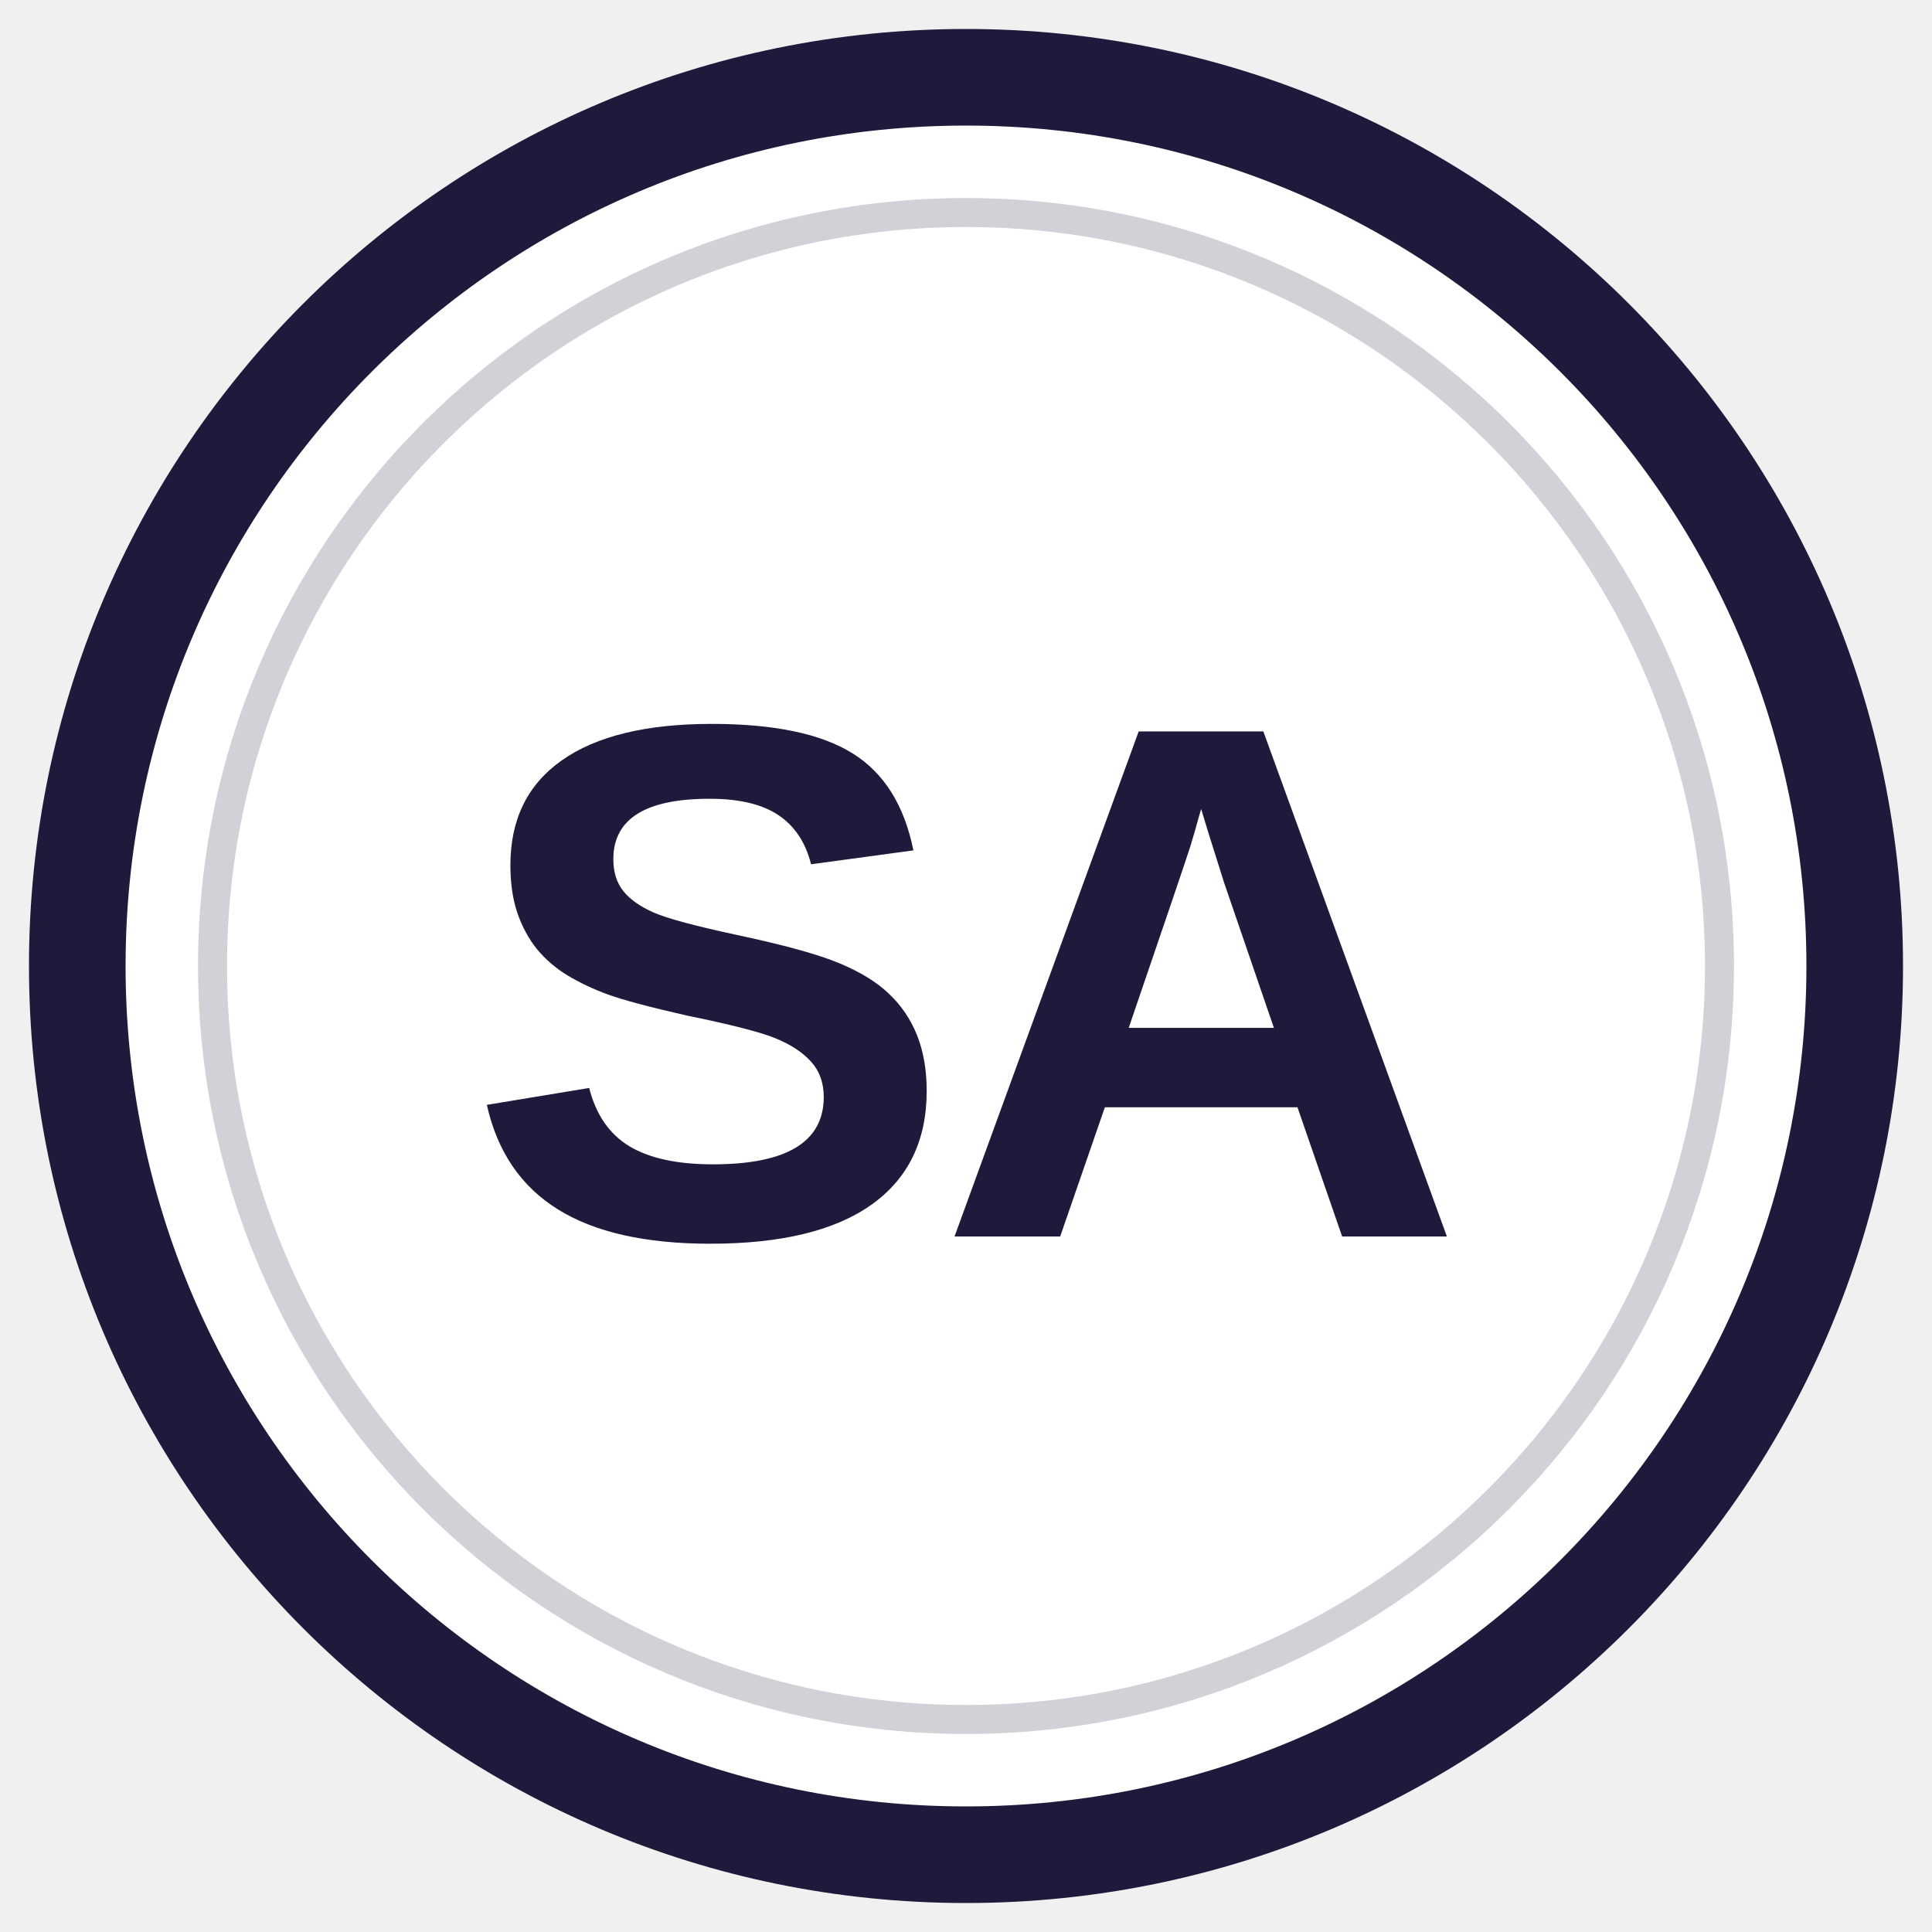
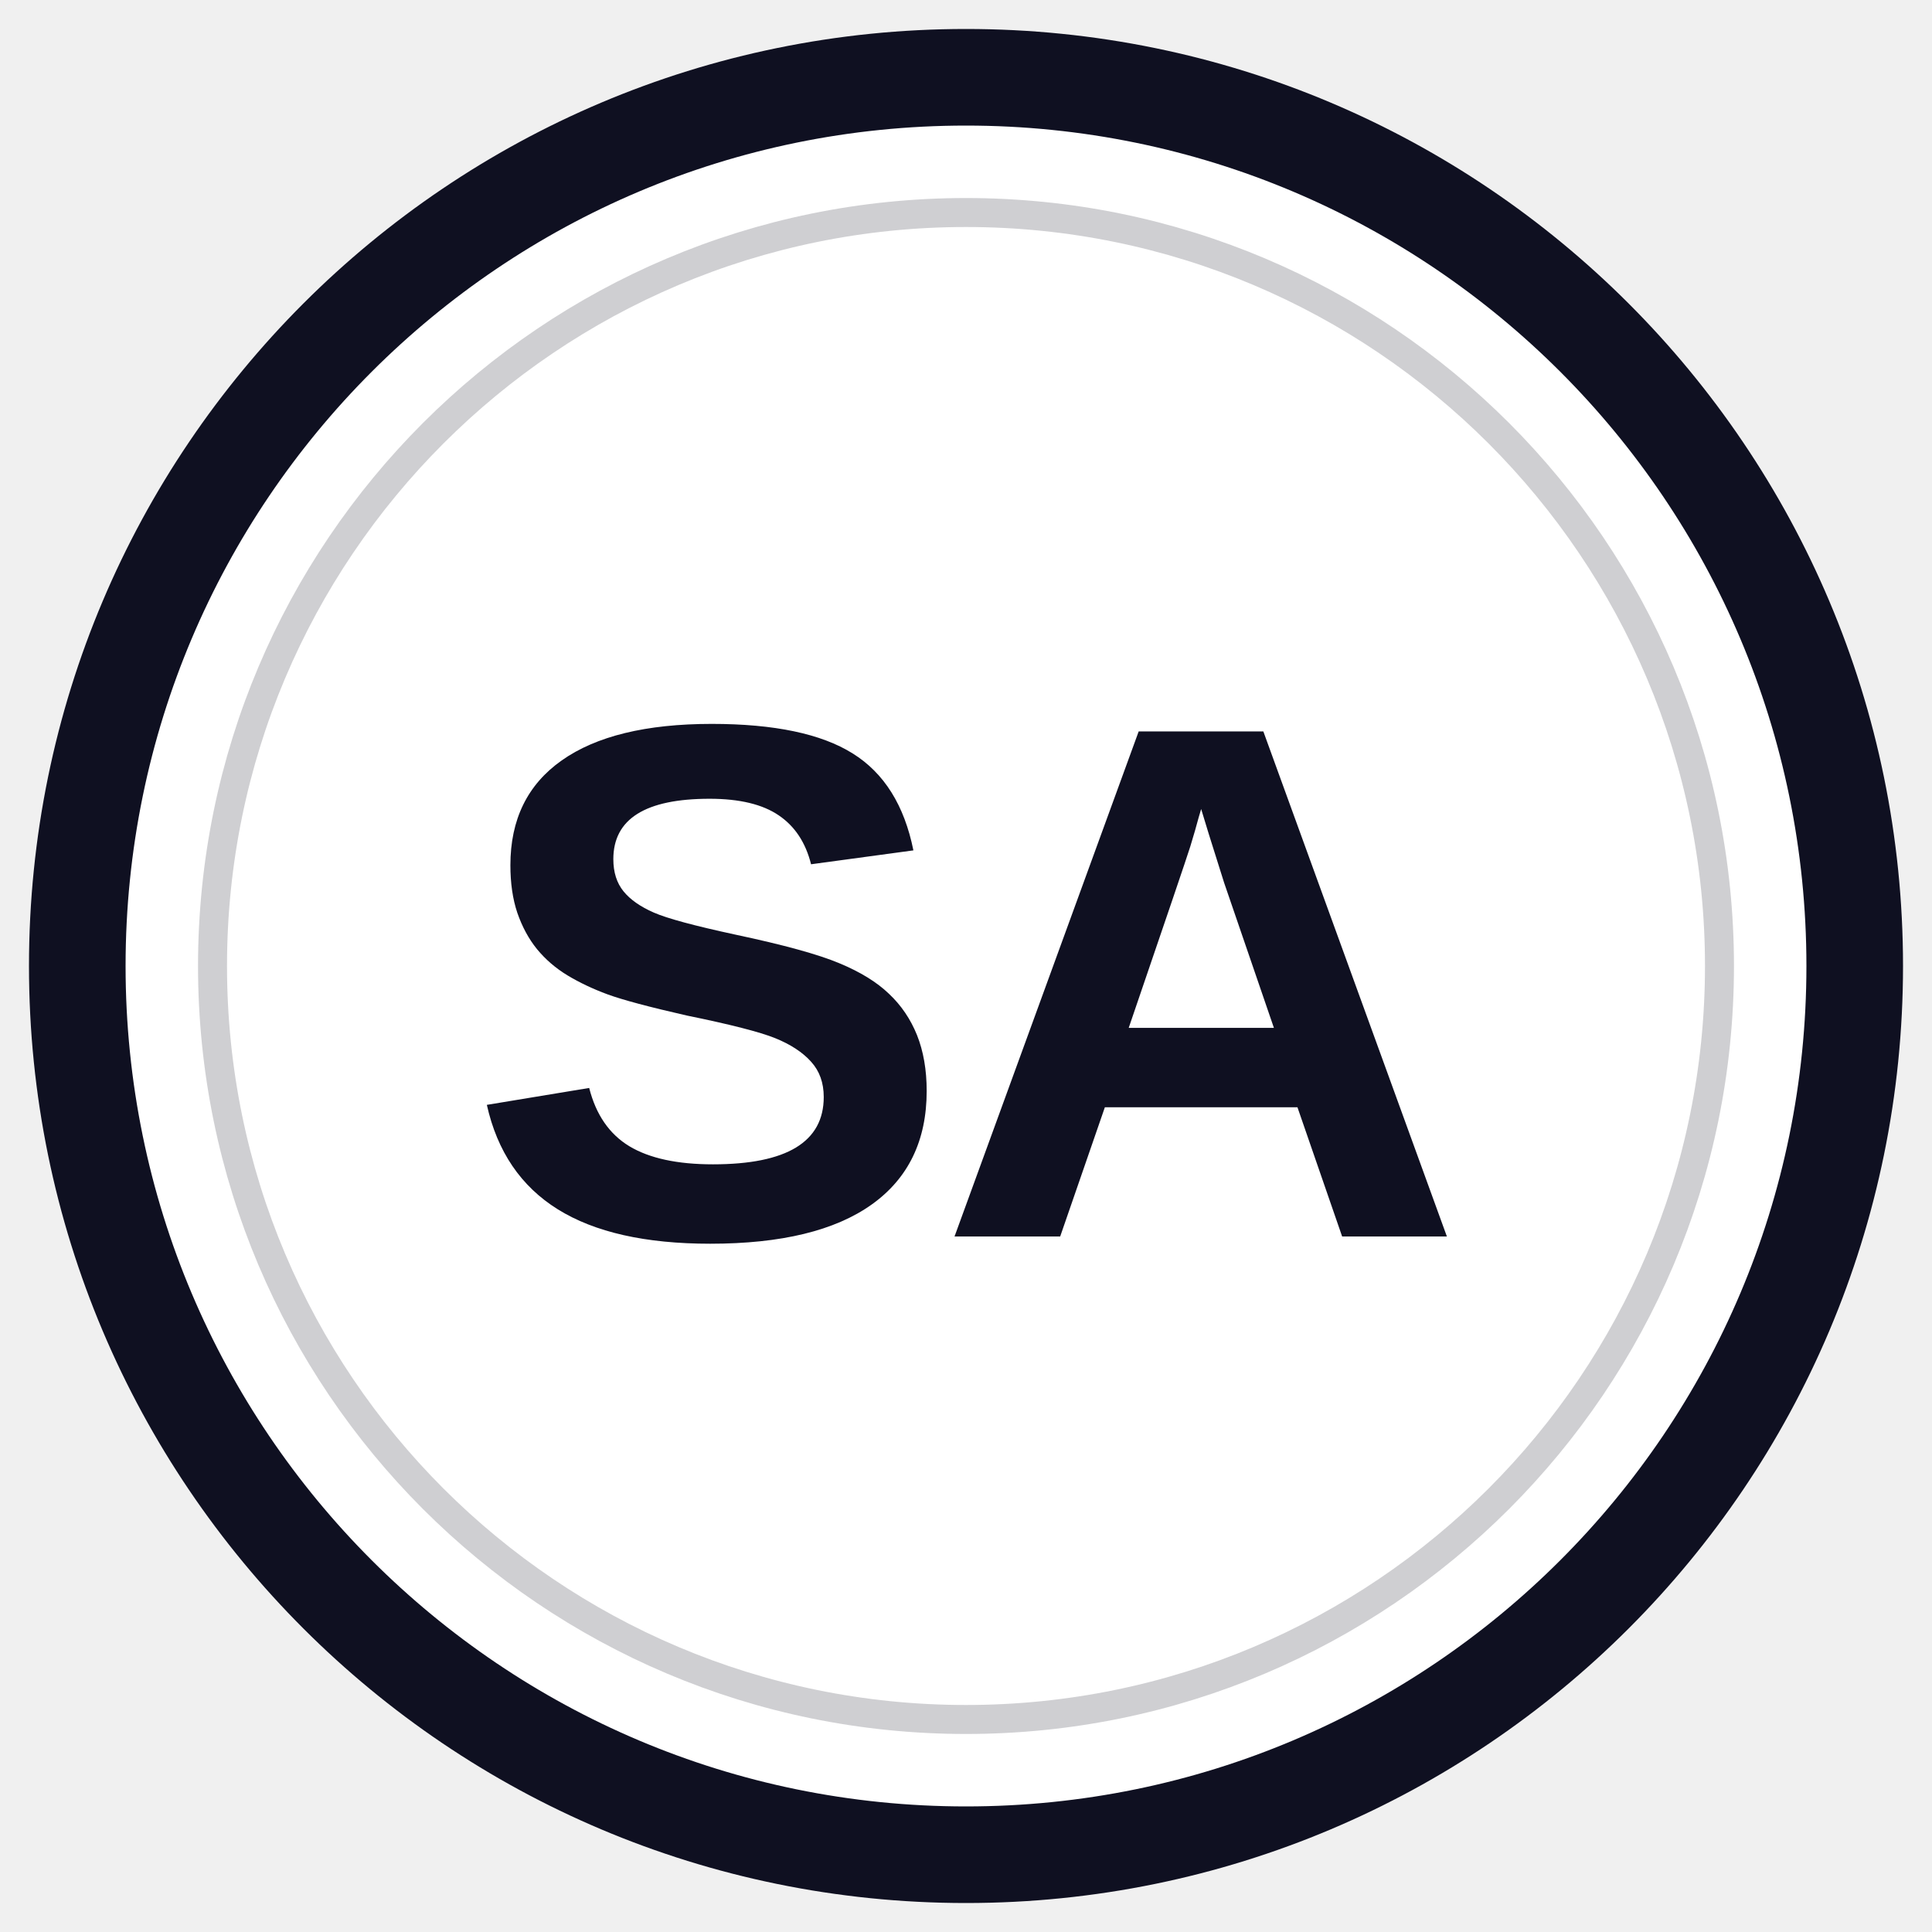
<svg xmlns="http://www.w3.org/2000/svg" viewBox="0 0 100 100" width="100" height="100">
-   <circle cx="50" cy="50" r="46" stroke="#1d1a3b" stroke-width="5" fill="white" />
-   <circle cx="50" cy="50" r="39" stroke="#1d1a3b" stroke-width="1.5" stroke-opacity="0.20" fill="none" />
-   <text x="50" y="64" text-anchor="middle" font-family="'League Spartan', Arial, sans-serif" font-weight="900" font-size="38" fill="#1d1a3b" letter-spacing="-1">SA</text>
+   <circle cx="50" cy="50" r="46" stroke="#0f1021" stroke-width="5" fill="white" />
+   <circle cx="50" cy="50" r="39" stroke="#0f1021" stroke-width="1.5" stroke-opacity="0.20" fill="none" />
+   <text x="50" y="64" text-anchor="middle" font-family="'League Spartan', Arial, sans-serif" font-weight="900" font-size="38" fill="#0f1021" letter-spacing="-1">SA</text>
</svg>
